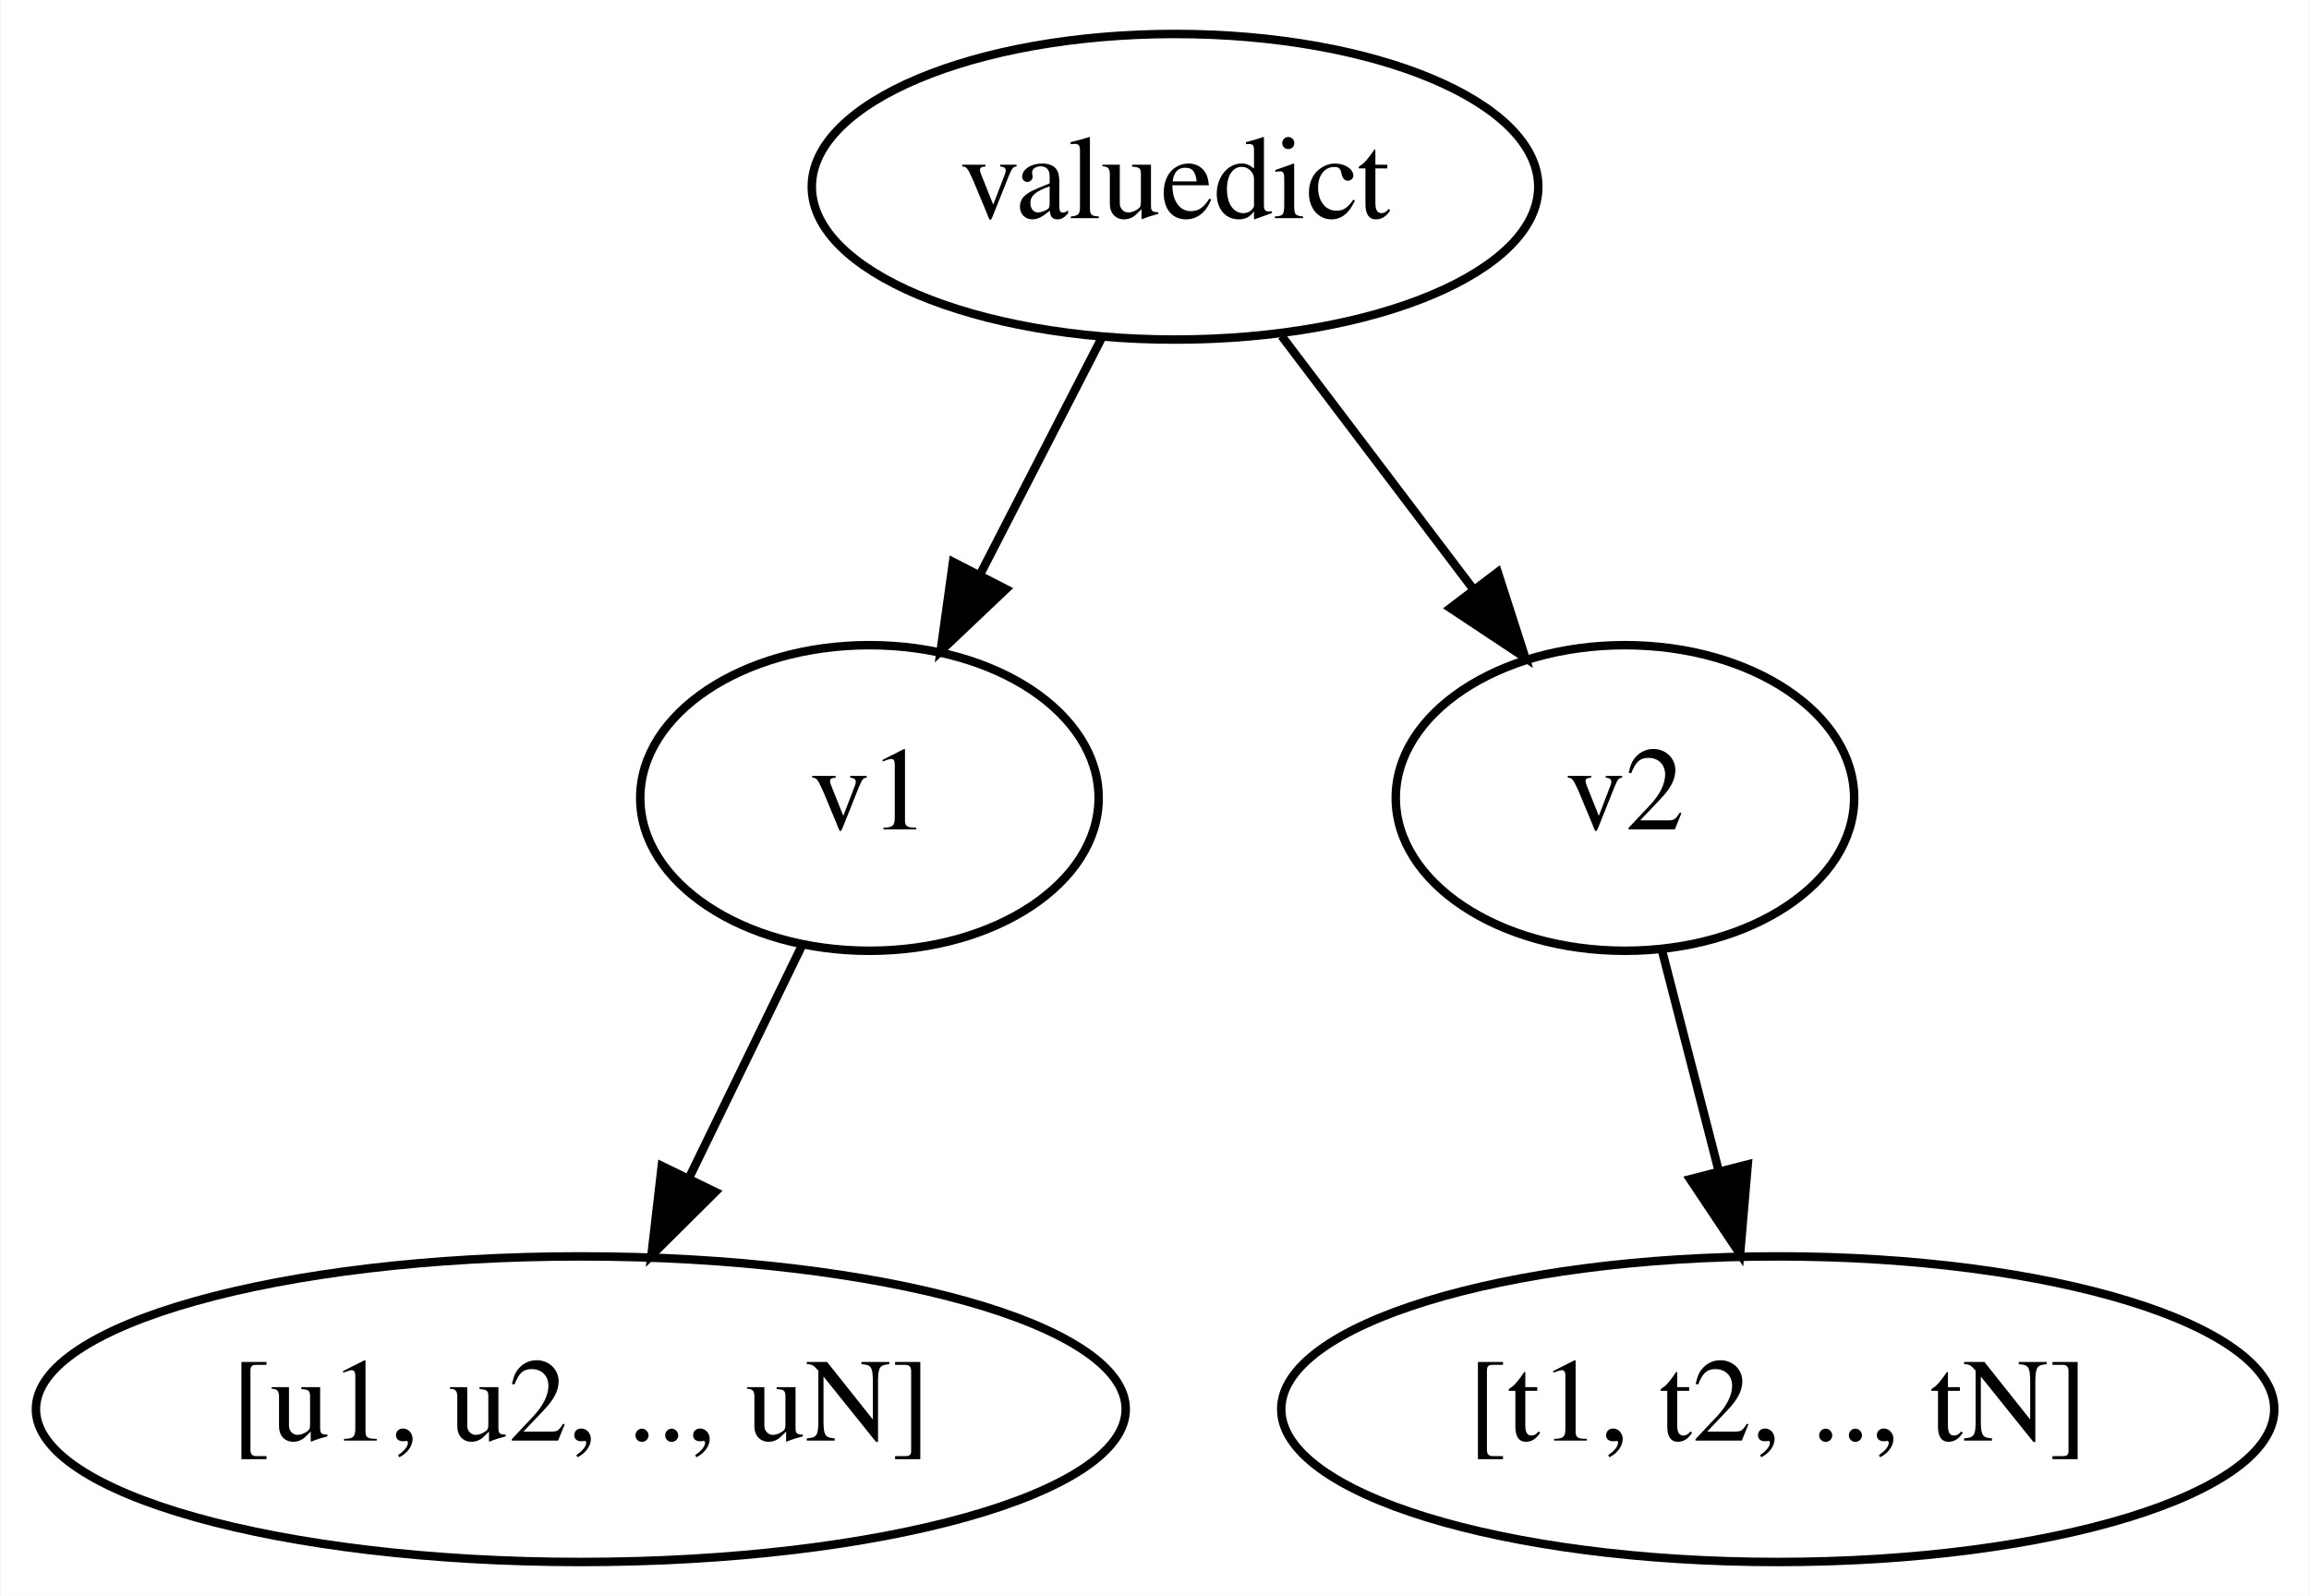
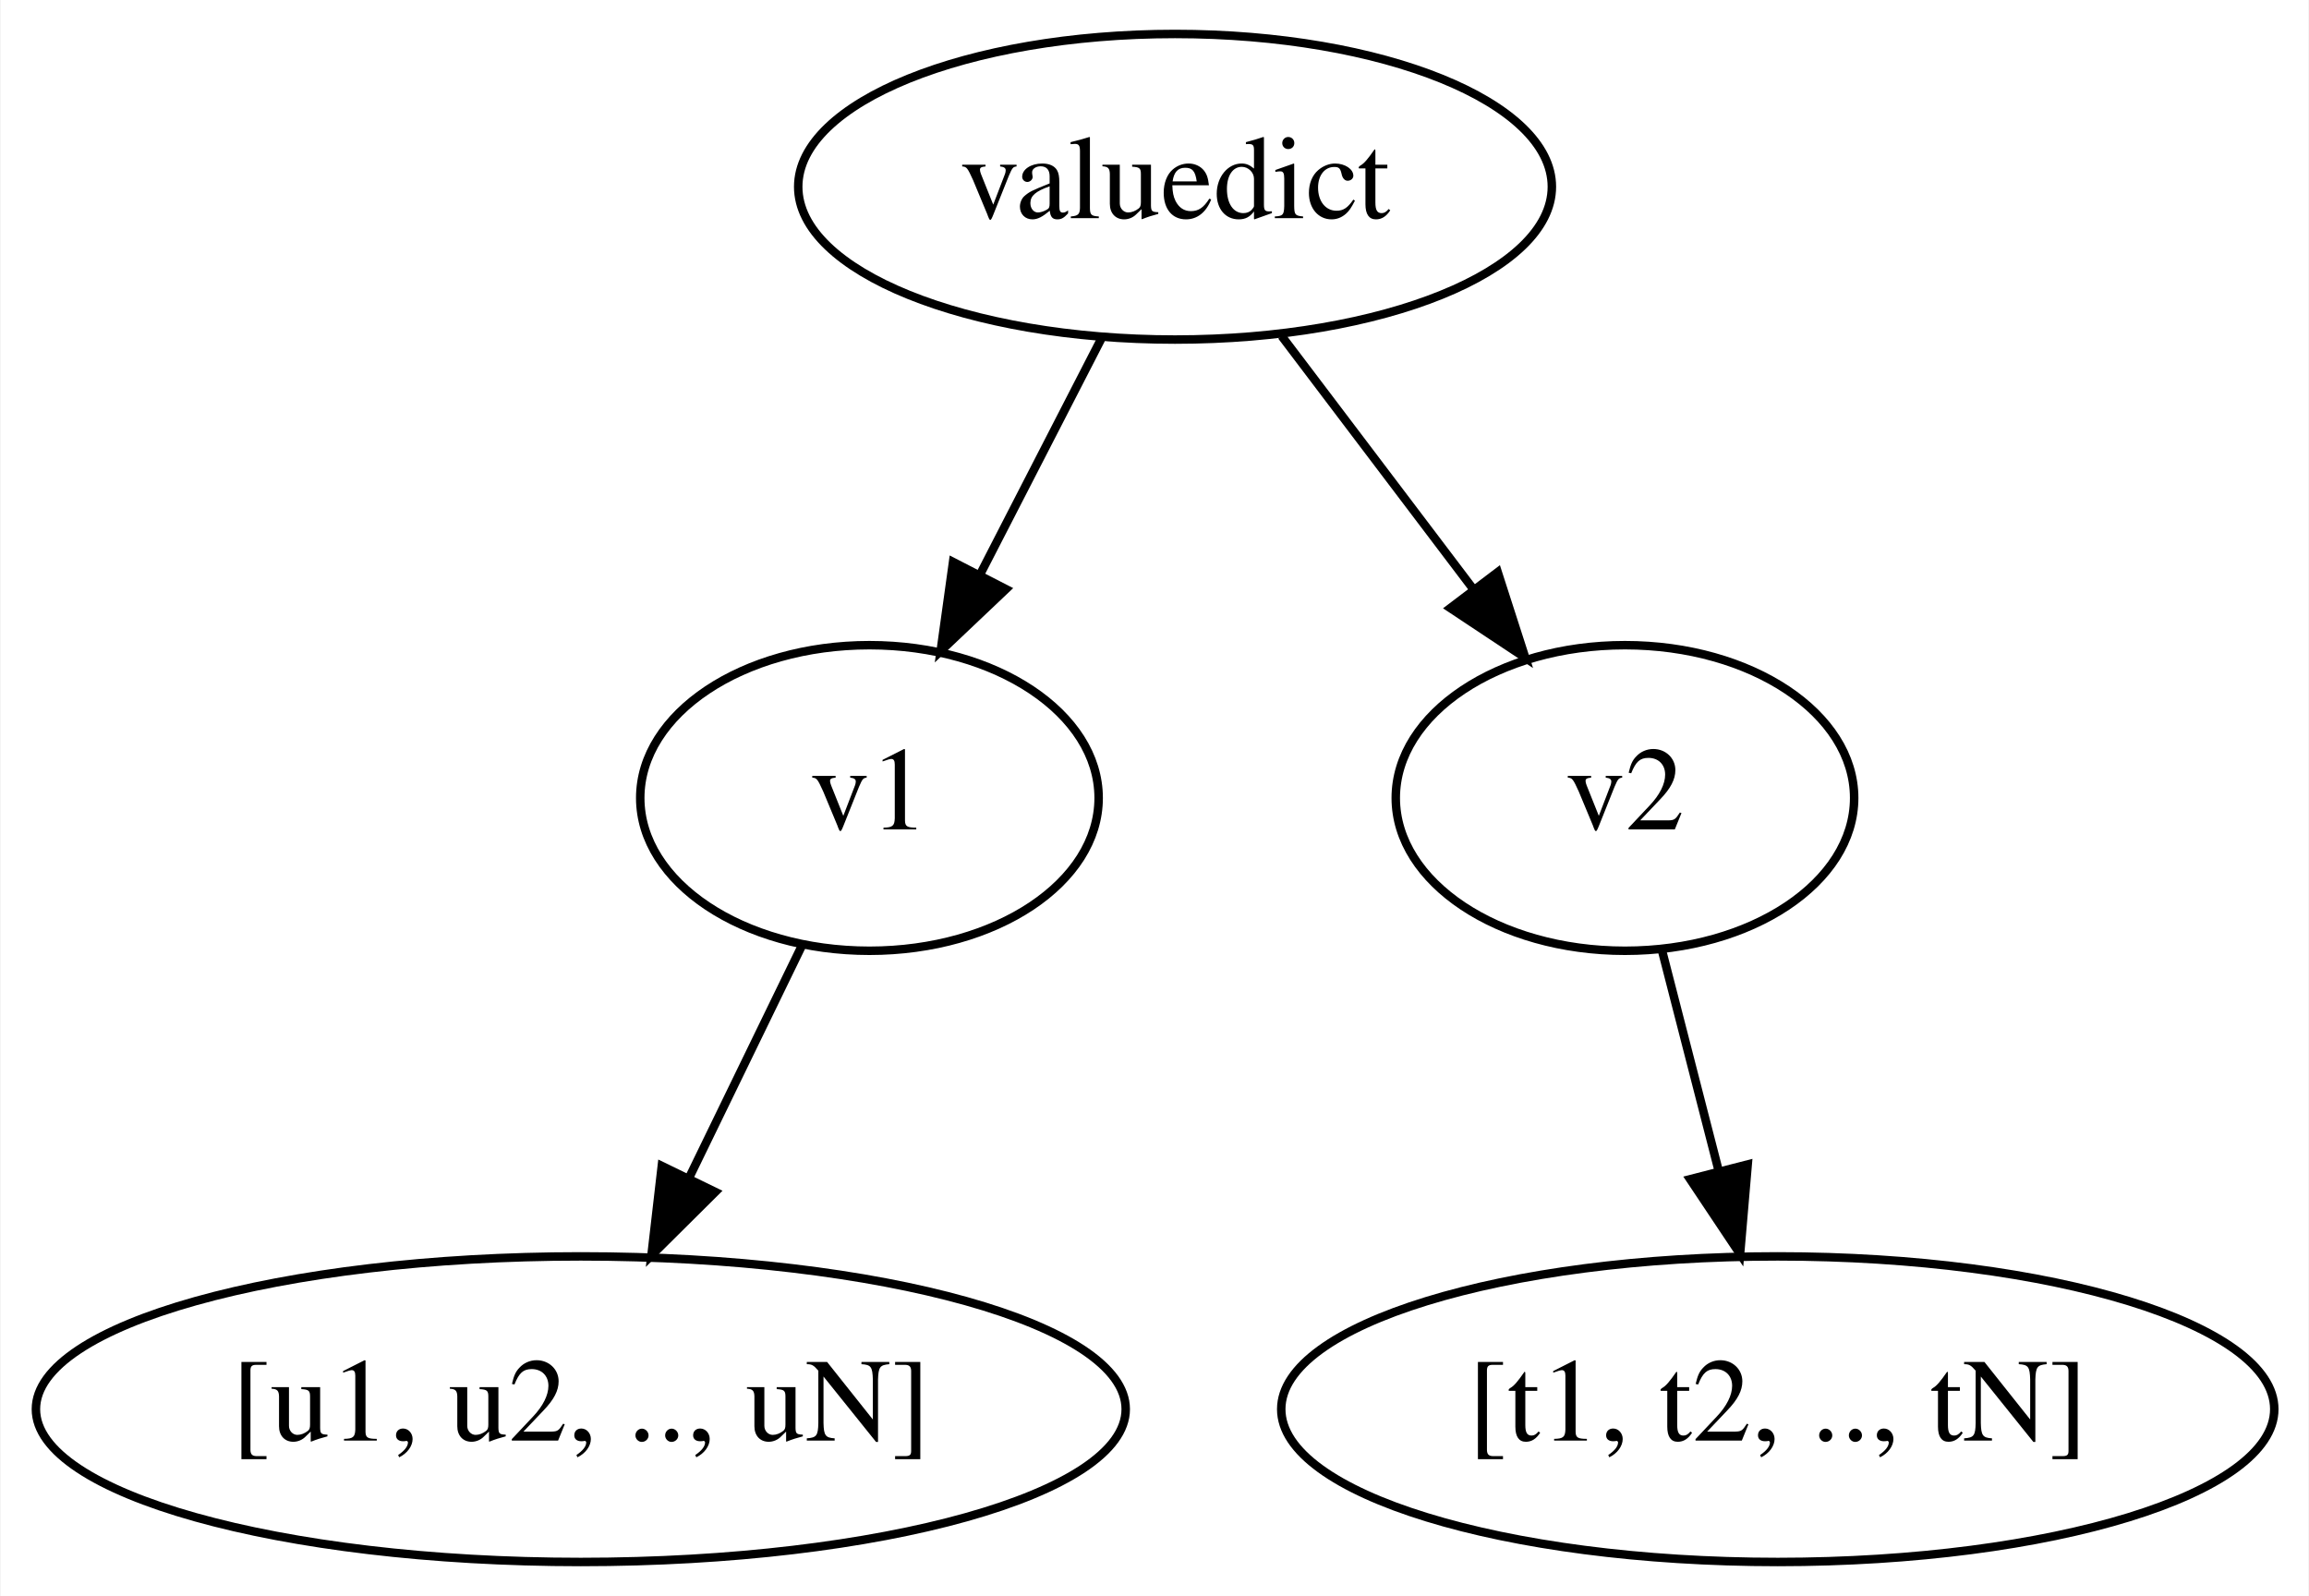
<svg xmlns="http://www.w3.org/2000/svg" width="272pt" height="188pt" viewBox="0.00 0.00 271.84 188.00">
  <g id="graph0" class="graph" transform="scale(1 1) rotate(0) translate(4 184)">
    <polygon fill="white" stroke="transparent" points="-4,4 -4,-184 267.84,-184 267.84,4 -4,4" />
    <g id="node1" class="node">
-       <ellipse fill="none" stroke="black" cx="134.34" cy="-162" rx="42.79" ry="18" />
+       <ellipse fill="none" stroke="black" cx="134.34" cy="-162" rx="44.39" ry="18" />
      <text text-anchor="middle" x="134.34" y="-158.3" font-family="Times,serif" font-size="14.00">valuedict</text>
    </g>
    <g id="node2" class="node">
      <ellipse fill="none" stroke="black" cx="98.34" cy="-90" rx="27" ry="18" />
      <text text-anchor="middle" x="98.34" y="-86.3" font-family="Times,serif" font-size="14.00">v1</text>
    </g>
    <g id="edge1" class="edge">
      <path fill="none" stroke="black" d="M125.63,-144.05C121.37,-135.77 116.15,-125.62 111.42,-116.42" />
      <polygon fill="black" stroke="black" points="114.42,-114.6 106.73,-107.31 108.19,-117.8 114.42,-114.6" />
    </g>
    <g id="node4" class="node">
      <ellipse fill="none" stroke="black" cx="187.34" cy="-90" rx="27" ry="18" />
      <text text-anchor="middle" x="187.34" y="-86.3" font-family="Times,serif" font-size="14.00">v2</text>
    </g>
    <g id="edge3" class="edge">
      <path fill="none" stroke="black" d="M146.9,-144.41C153.63,-135.53 162.03,-124.44 169.42,-114.67" />
      <polygon fill="black" stroke="black" points="172.35,-116.6 175.6,-106.51 166.77,-112.37 172.35,-116.6" />
    </g>
    <g id="node3" class="node">
      <ellipse fill="none" stroke="black" cx="64.34" cy="-18" rx="64.19" ry="18" />
      <text text-anchor="middle" x="64.34" y="-14.3" font-family="Times,serif" font-size="14.00">[u1, u2, .., uN]</text>
    </g>
    <g id="edge2" class="edge">
      <path fill="none" stroke="black" d="M90.46,-72.76C86.5,-64.61 81.6,-54.53 77.12,-45.31" />
      <polygon fill="black" stroke="black" points="80.18,-43.59 72.66,-36.12 73.88,-46.65 80.18,-43.59" />
    </g>
    <g id="node5" class="node">
      <ellipse fill="none" stroke="black" cx="205.34" cy="-18" rx="58.49" ry="18" />
      <text text-anchor="middle" x="205.34" y="-14.3" font-family="Times,serif" font-size="14.00">[t1, t2, .., tN]</text>
    </g>
    <g id="edge4" class="edge">
      <path fill="none" stroke="black" d="M191.7,-72.05C193.71,-64.26 196.13,-54.82 198.38,-46.08" />
      <polygon fill="black" stroke="black" points="201.8,-46.83 200.9,-36.28 195.02,-45.09 201.8,-46.83" />
    </g>
  </g>
</svg>
